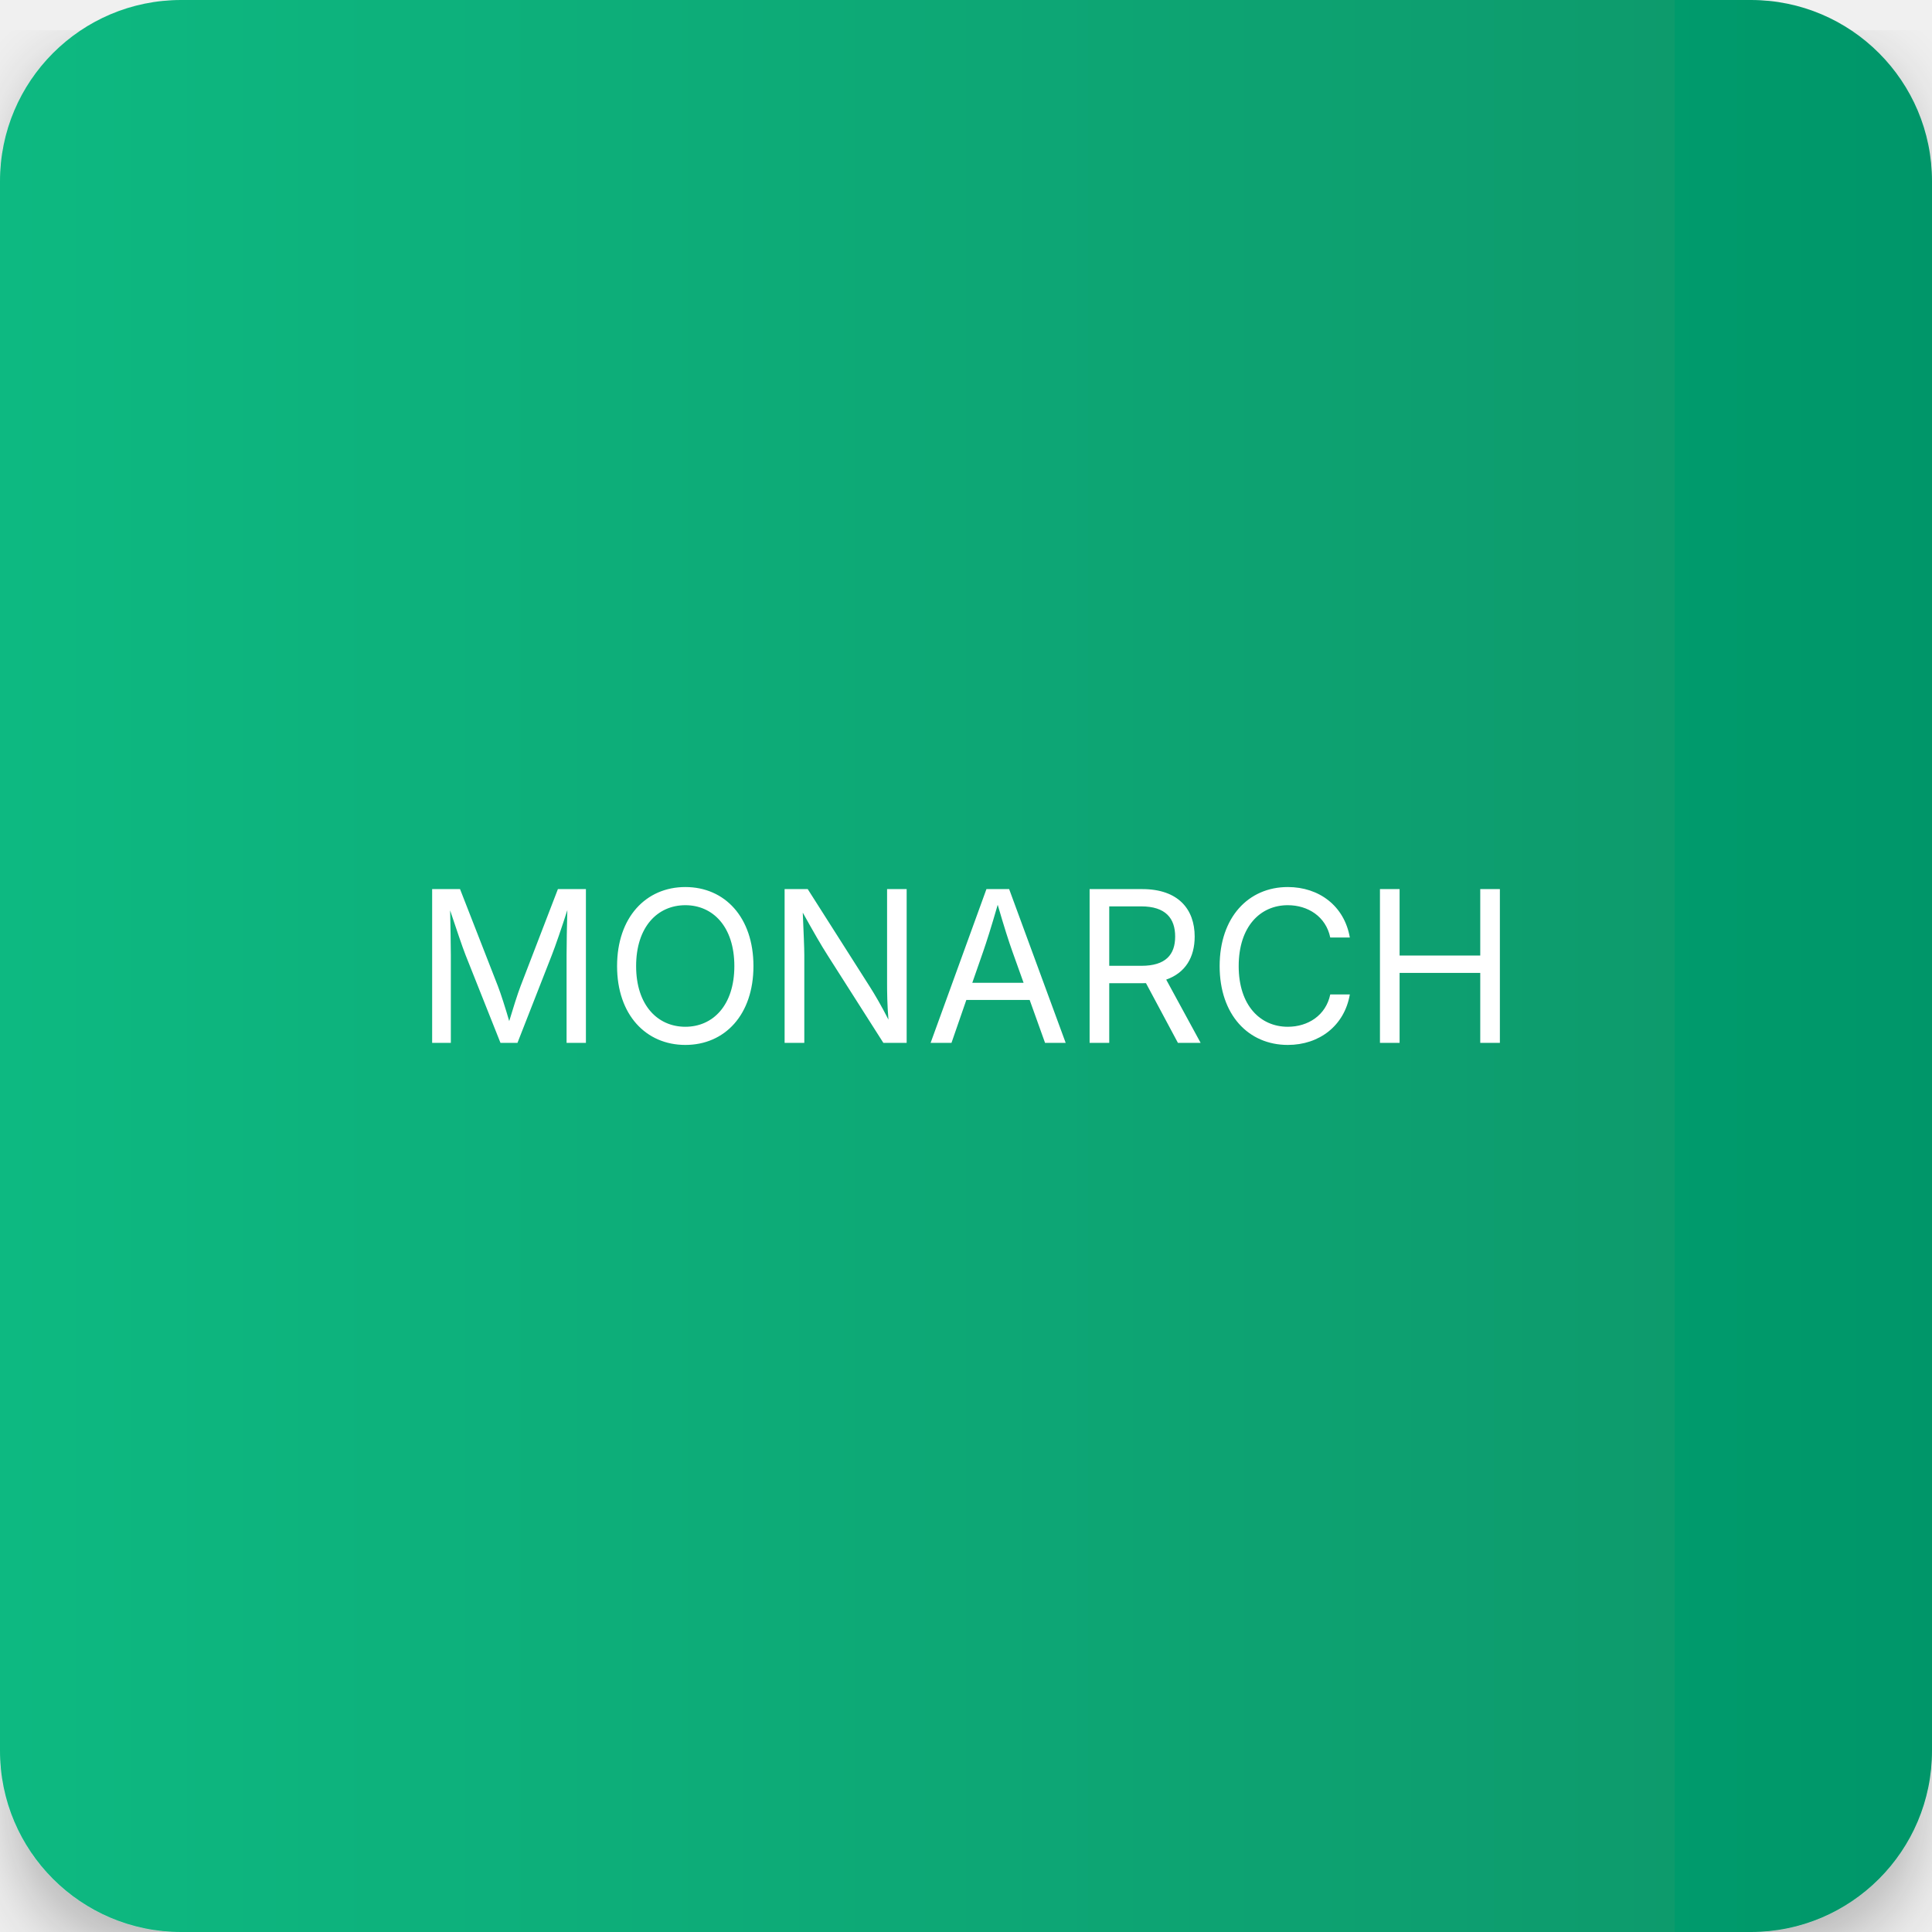
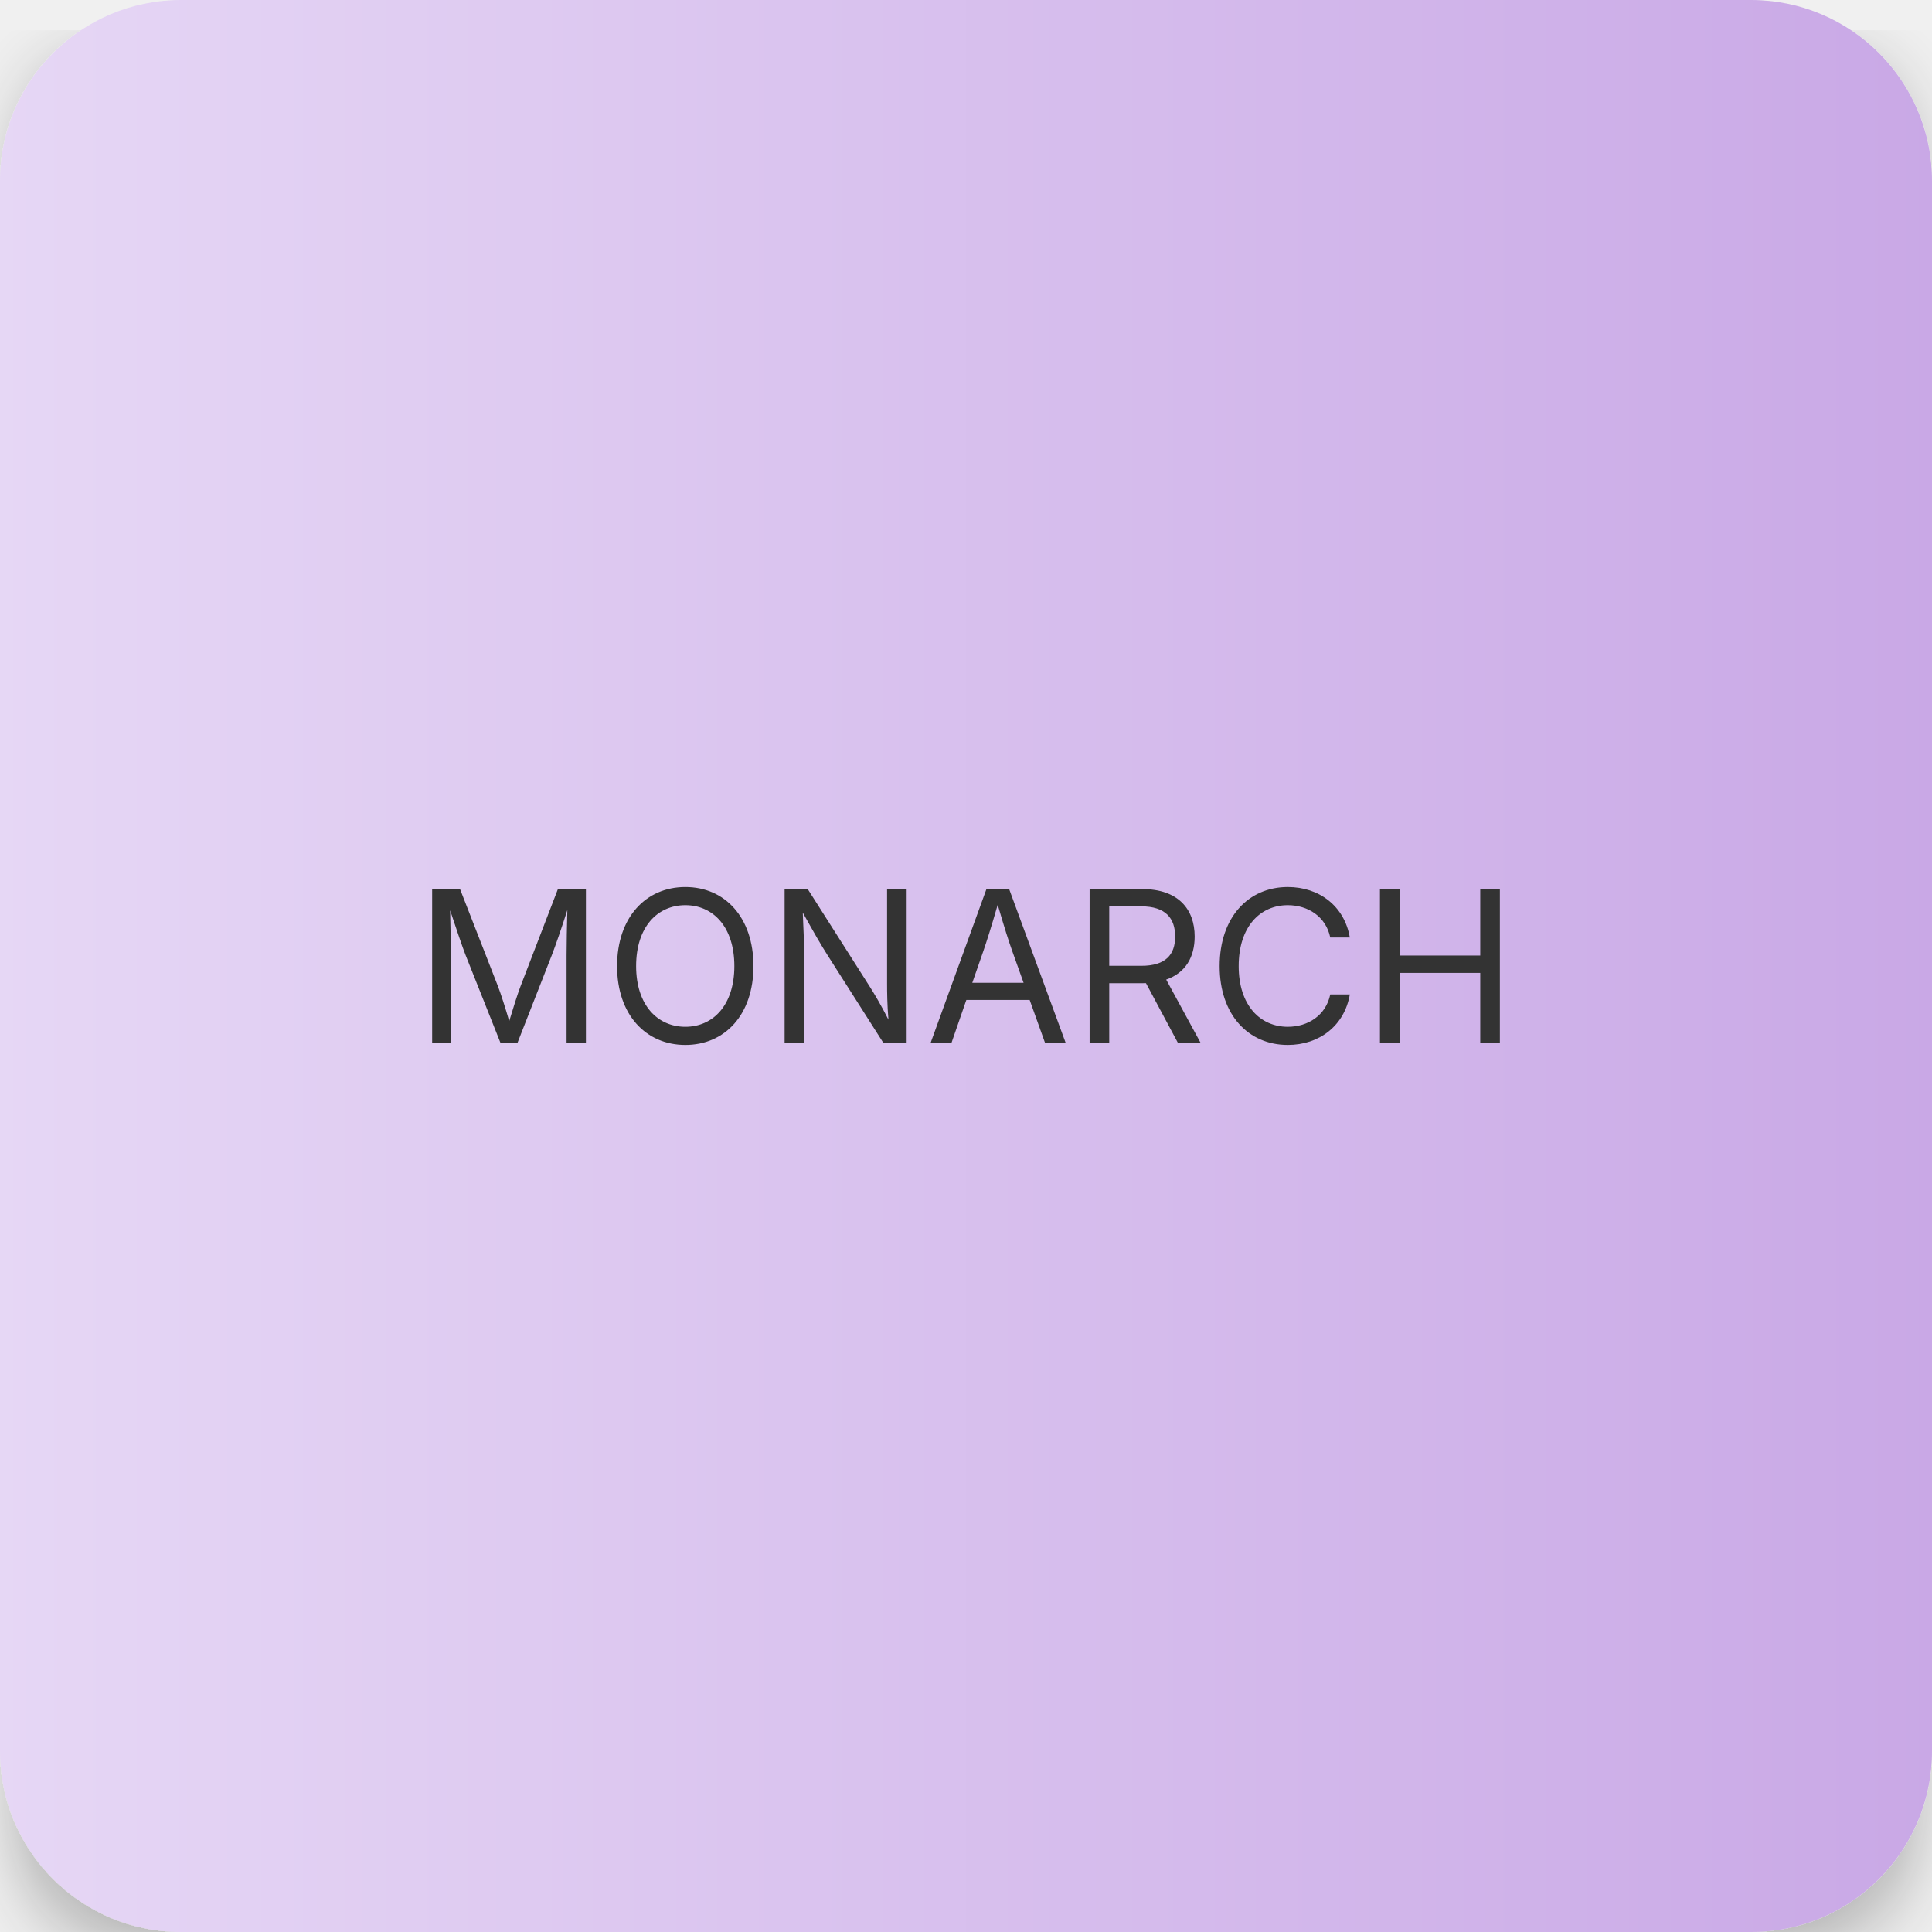
<svg xmlns="http://www.w3.org/2000/svg" width="512" height="512" viewBox="0 0 512 512">
  <defs>
    <linearGradient id="g4" x1="0" x2="1">
-       <stop offset="0" stop-color="#10B981" />
-       <stop offset="1" stop-color="#059669" />
+       <stop offset="0" stop-color="#e6d7f5" />
+       <stop offset="1" stop-color="#c9a8e6" />
    </linearGradient>
    <filter id="f4" x="-20%" y="-20%" width="140%" height="140%">
      <feDropShadow dx="0" dy="8" stdDeviation="10" flood-color="#000" flood-opacity="0.28" />
    </filter>
  </defs>
  <rect width="100%" height="100%" rx="48" fill="url(#g4)" filter="url(#f4)" />
-   <text x="50%" y="50%" font-family="Inter, Arial, sans-serif" font-size="56" fill="#fff" text-anchor="middle" dominant-baseline="central">MONARCH</text>
+   <text x="50%" y="50%" font-family="Inter, Arial, sans-serif" font-size="56" fill="#333" text-anchor="middle" dominant-baseline="central">MONARCH</text>
</svg>
